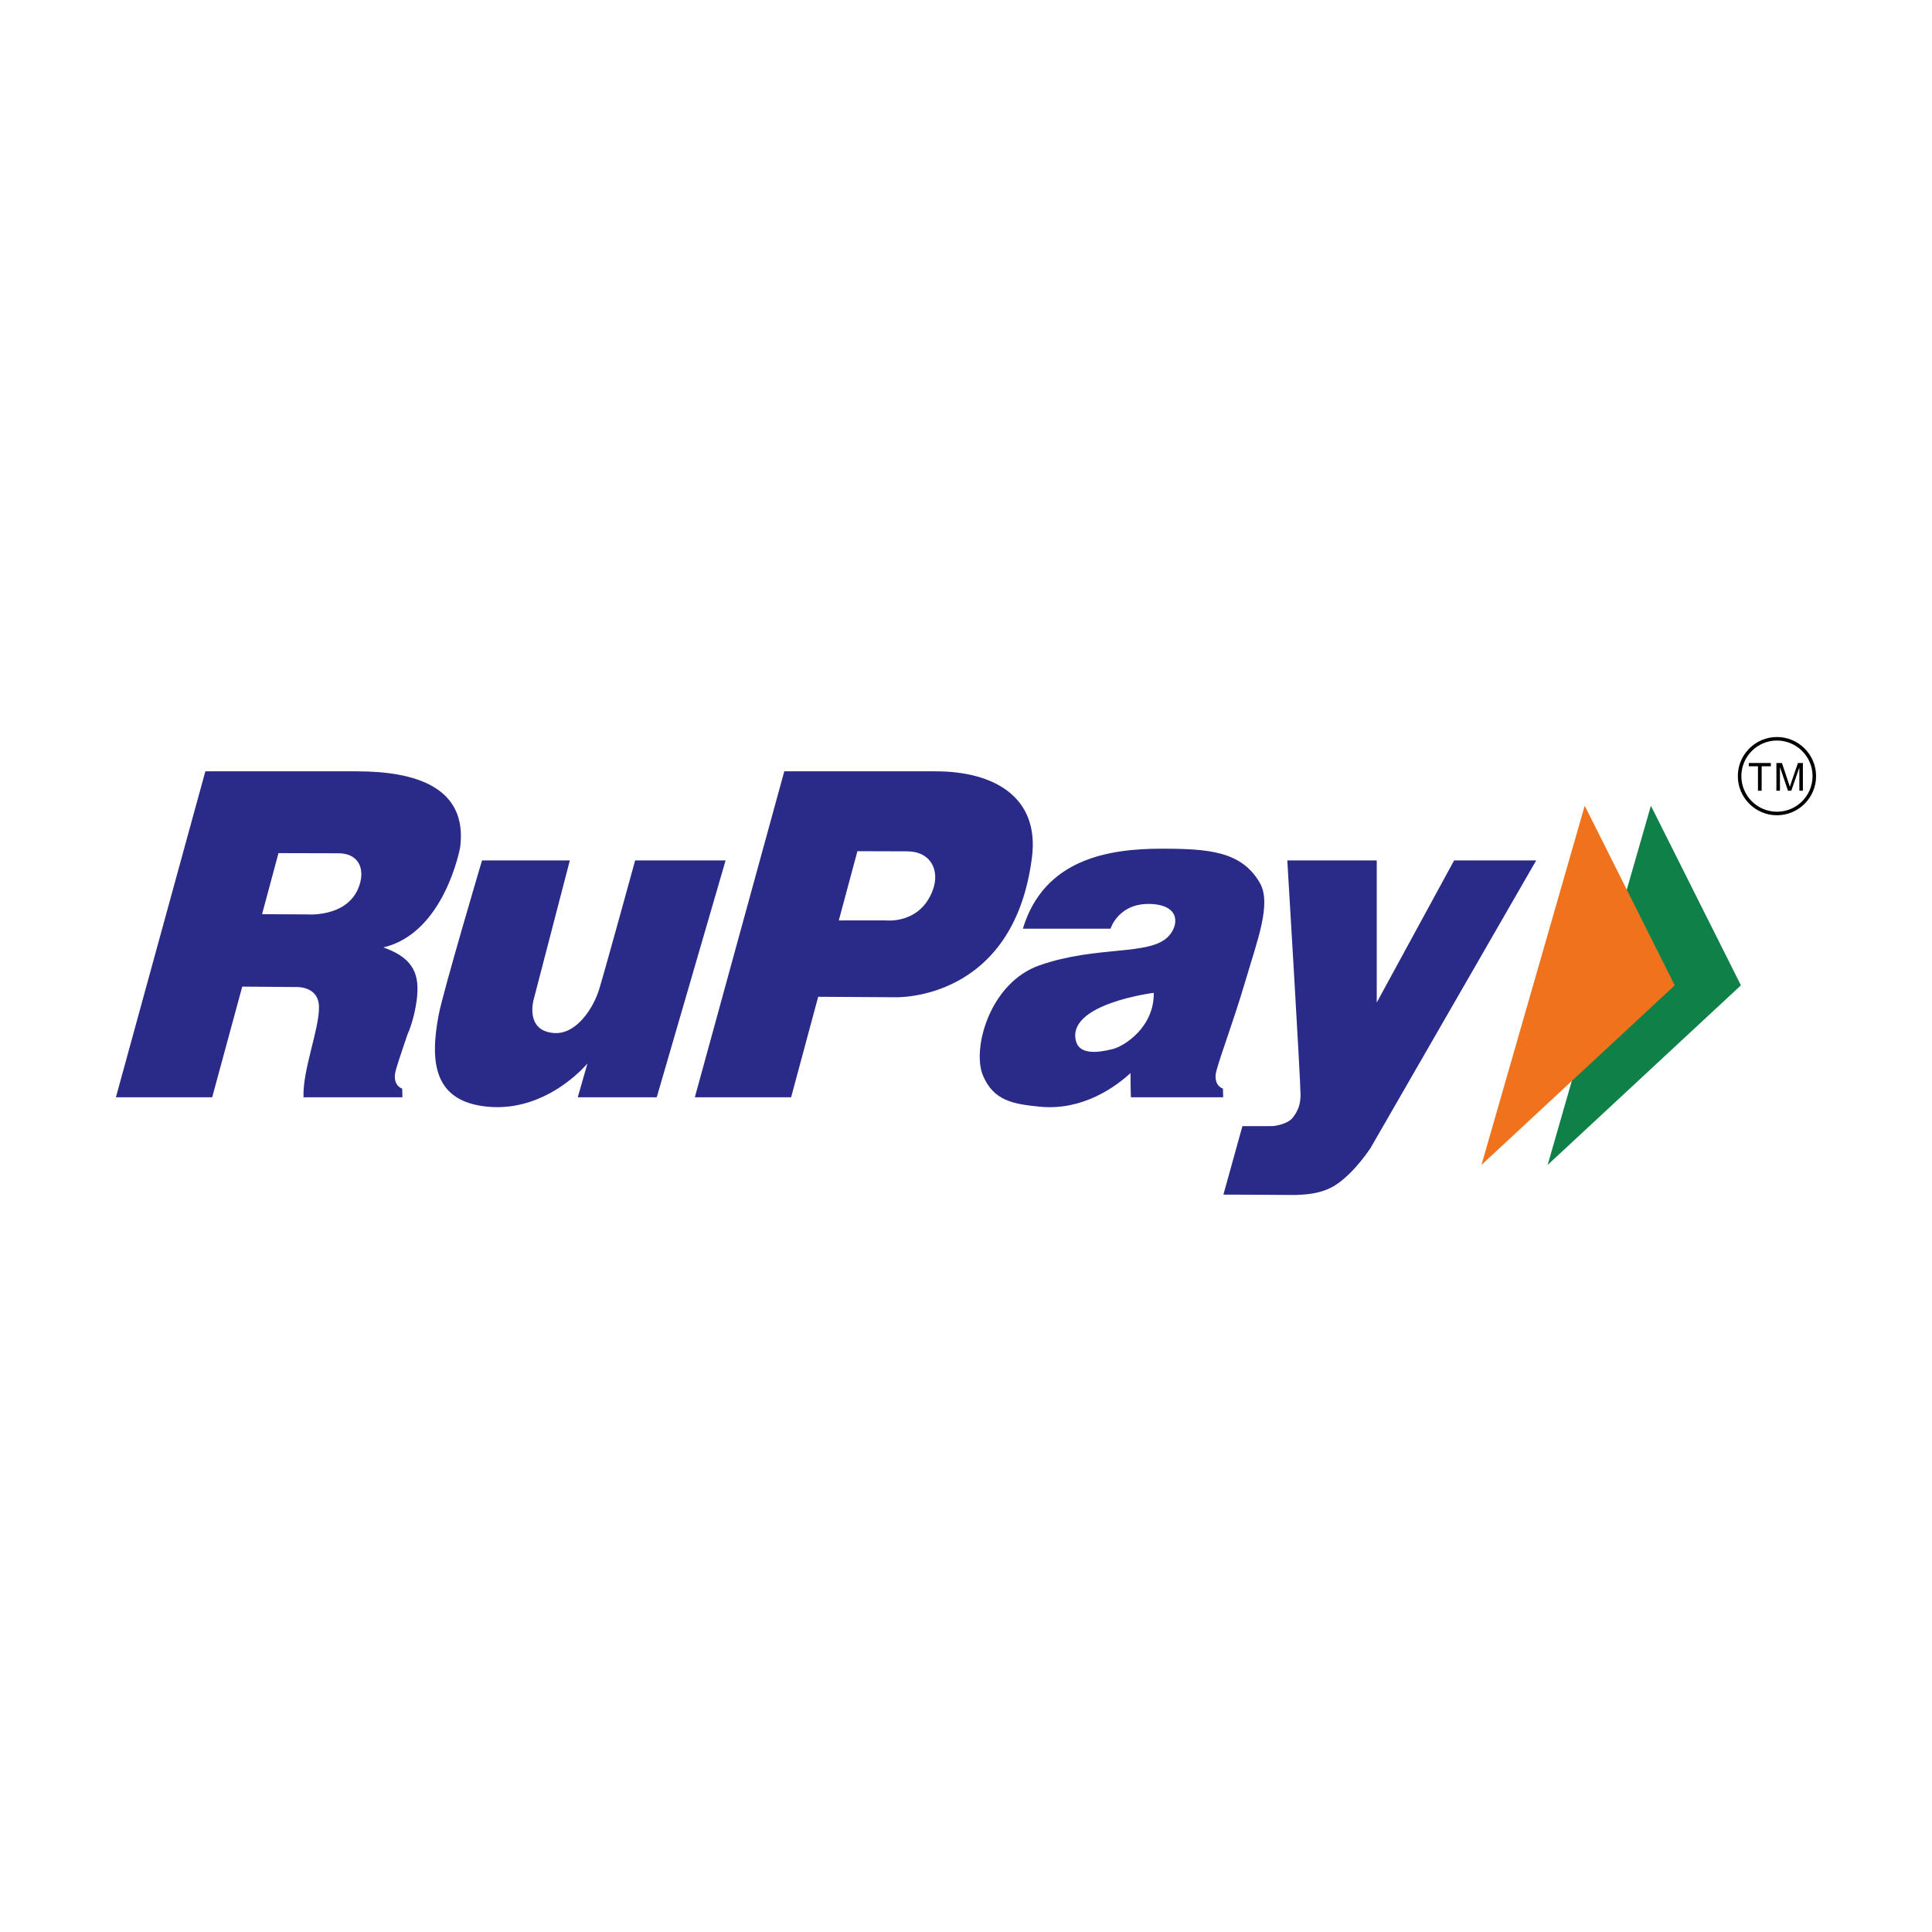
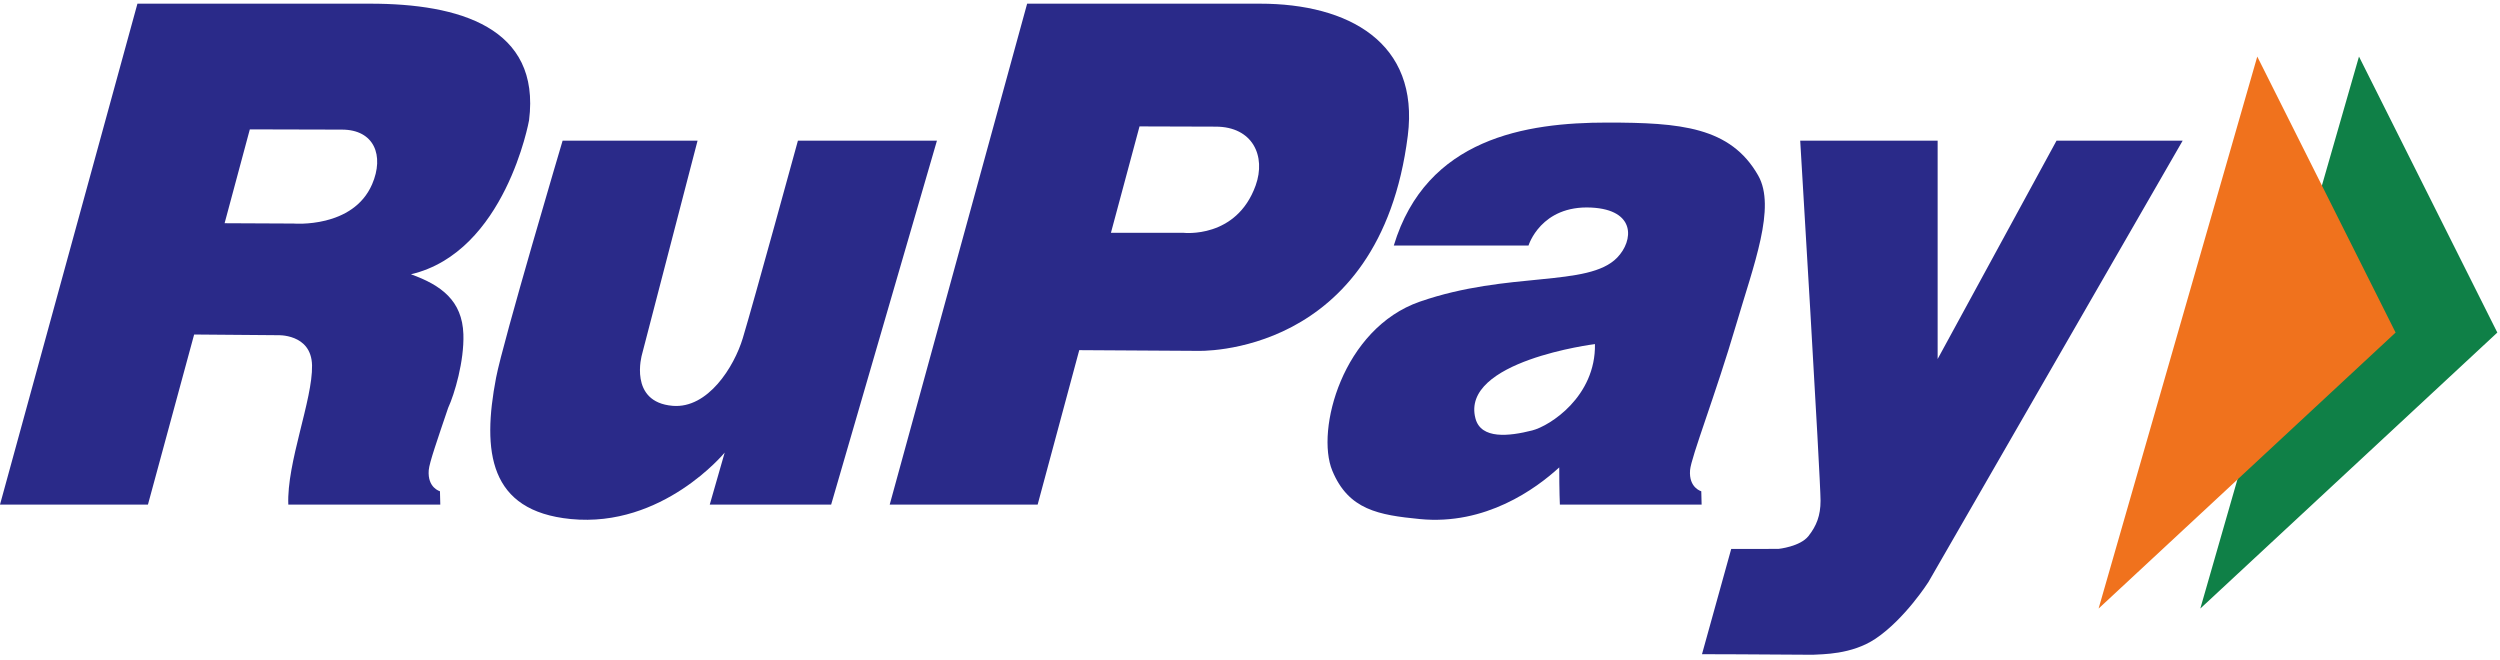
- <svg xmlns="http://www.w3.org/2000/svg" version="1.1" id="Layer_2" x="0px" y="0px" viewBox="0 0 500 500" style="enable-background:new 0 0 500 500;" xml:space="preserve">
+ <svg xmlns="http://www.w3.org/2000/svg" version="1.1" id="Layer_2" x="0px" y="0px" viewBox="30 199 421 111" style="enable-background:new 0 0 500 500;" xml:space="preserve">
  <g>
    <rect x="-369.8" y="-186.434" style="display:none;" width="1239.6" height="872.869" />
  </g>
  <g>
    <path style="fill:#2A2A89;" d="M267.073,221.85c1.981-15.684-9.973-22.231-24.895-22.231c-7.004,0-39.208,0-39.208,0   l-23.144,84.353h24.914l7.006-26.007l19.85,0.121C231.595,258.087,262.335,259.387,267.073,221.85z M241.454,230.223   c-3.242,9.045-12.176,7.98-12.176,7.98l-12.198,0.004l4.815-17.92c0,0,7.72,0.039,12.821,0.039   C240.959,220.327,243.224,225.284,241.454,230.223z" />
    <path style="fill:#2A2A89;" d="M124.745,222.686h22.725l-9.36,36.007c0,0-2.334,8.029,5.178,8.649   c5.933,0.491,10.349-6.59,11.795-11.386c1.9-6.298,9.288-33.27,9.288-33.27h23.41l-17.815,61.285h-20.441l2.512-8.756   c0,0-10.43,12.715-25.923,11.191c-13.772-1.353-14.96-11.343-12.574-23.805C114.713,256.484,124.745,222.686,124.745,222.686z" />
    <path style="fill:#2A2A89;" d="M322.344,253.747c2.994-10.194,6.779-19.848,3.731-25.198c-4.664-8.189-13.095-8.908-25.428-8.908   c-13.627,0-30.451,2.589-35.933,20.709c8.525,0,22.686,0,22.686,0s2.066-6.825,10.583-6.395c7.537,0.38,7.125,5.567,4.347,8.433   c-4.871,5.025-18.325,2.238-33.224,7.408c-13.018,4.516-17.574,21.634-14.746,28.467c2.741,6.623,7.846,7.469,14.731,8.146   c11.059,1.087,19.538-5.08,23.485-8.699c0,4.018,0.105,6.263,0.105,6.263h23.872l-0.057-2.246c0,0-2.127-0.564-1.89-3.553   C314.78,275.983,318.904,265.456,322.344,253.747z M288.019,271.487c-3.893,0.989-8.613,1.522-9.55-2.013   c-2.571-9.692,20.122-12.529,20.122-12.529C298.744,265.775,291.006,270.727,288.019,271.487z" />
    <path style="fill:#2A2A89;" d="M119.093,219.261c1.98-15.682-11.819-19.642-26.741-19.642c-7.004,0-39.208,0-39.208,0L30,283.972   h24.914l7.779-28.64l13.975,0.114c0,0,5.767-0.335,5.881,5.082c0.122,5.778-4.282,16.387-3.997,23.444c3.312,0,25.594,0,25.594,0   l-0.057-2.246c0,0-2.127-0.564-1.89-3.553c0.099-1.244,1.472-5.178,3.268-10.485c1.083-2.339,2.718-7.888,2.567-12.408   c-0.189-5.642-3.728-8.259-8.832-10.091C115.115,241.458,119.093,219.261,119.093,219.261z M92.663,230.031   c-3.222,7.463-13.211,6.614-13.211,6.614l-11.629-0.054l4.247-15.804c0,0,10.404,0.039,15.505,0.039   C93.036,220.826,94.742,225.213,92.663,230.031z" />
    <path style="fill:#2A2A89;" d="M333.155,222.686h23.144v36.77l20.022-36.77h21.241l-42.824,74.341c0,0-3.975,6.236-8.907,9.535   c-4.052,2.712-9.032,2.591-10.554,2.7c-8.459-0.073-18.662-0.096-18.662-0.096l4.921-17.72l7.965-0.014c0,0,3.644-0.371,5.053-2.17   c1.342-1.713,2.027-3.426,2.027-5.938C336.581,279.557,333.155,222.686,333.155,222.686z" />
    <polygon style="fill:#0F8047;" points="427.253,208.526 400.531,301.481 450.549,255.003" />
    <polygon style="fill:#F0721D;" points="410.124,208.526 383.402,301.481 433.42,255.003" />
-     <g>
-       <g>
-         <path d="M459.874,210.989c-5.583,0-10.124-4.542-10.124-10.125c0-5.583,4.541-10.126,10.124-10.126     c5.583,0,10.126,4.543,10.126,10.126C470,206.447,465.457,210.989,459.874,210.989z M459.874,191.651     c-5.078,0-9.211,4.132-9.211,9.212c0,5.079,4.132,9.212,9.211,9.212c5.08,0,9.212-4.133,9.212-9.212     C469.086,195.783,464.954,191.651,459.874,191.651z" />
-       </g>
-     </g>
-     <g>
-       <path d="M454.962,204.643v-6.333h-2.364v-0.848h5.69v0.848h-2.375v6.333H454.962z" />
-       <path d="M459.733,204.643v-7.18h1.431l1.699,5.083c0.157,0.473,0.271,0.828,0.344,1.063c0.08-0.261,0.209-0.645,0.382-1.151    l1.718-4.995h1.278v7.18h-0.915v-6.01l-2.086,6.01h-0.856l-2.077-6.113v6.113H459.733z" />
-     </g>
  </g>
</svg>
